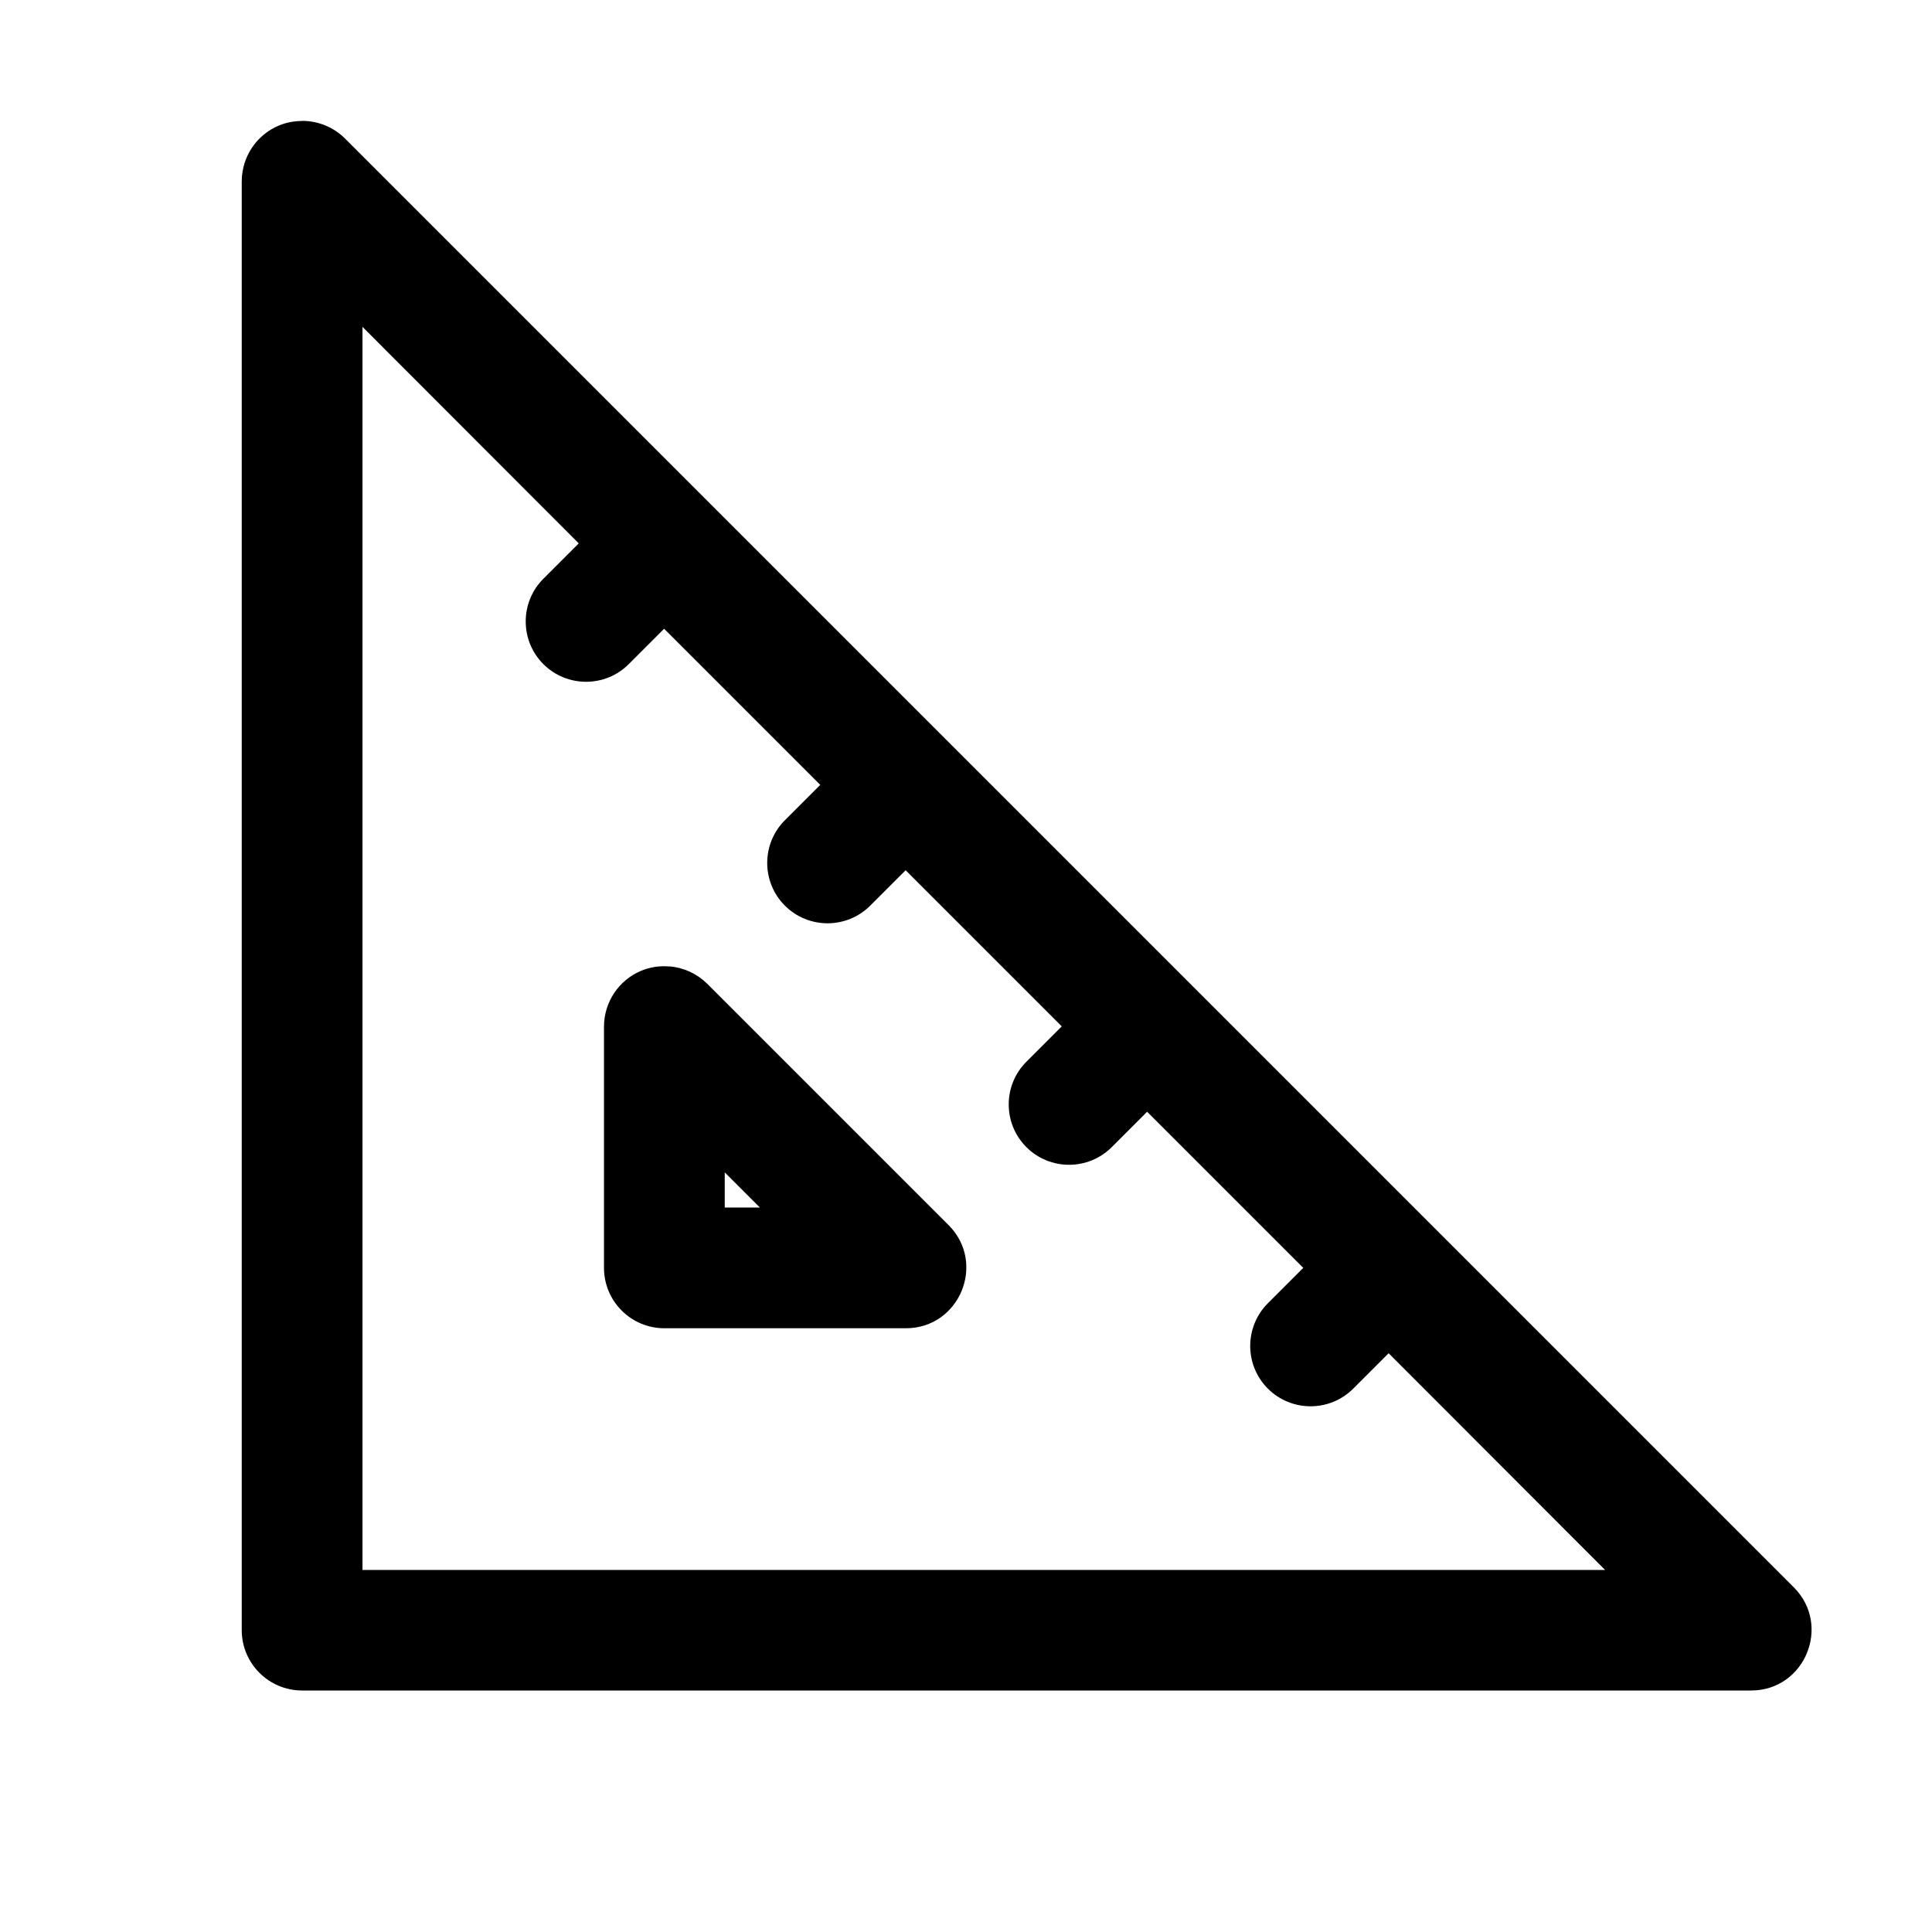
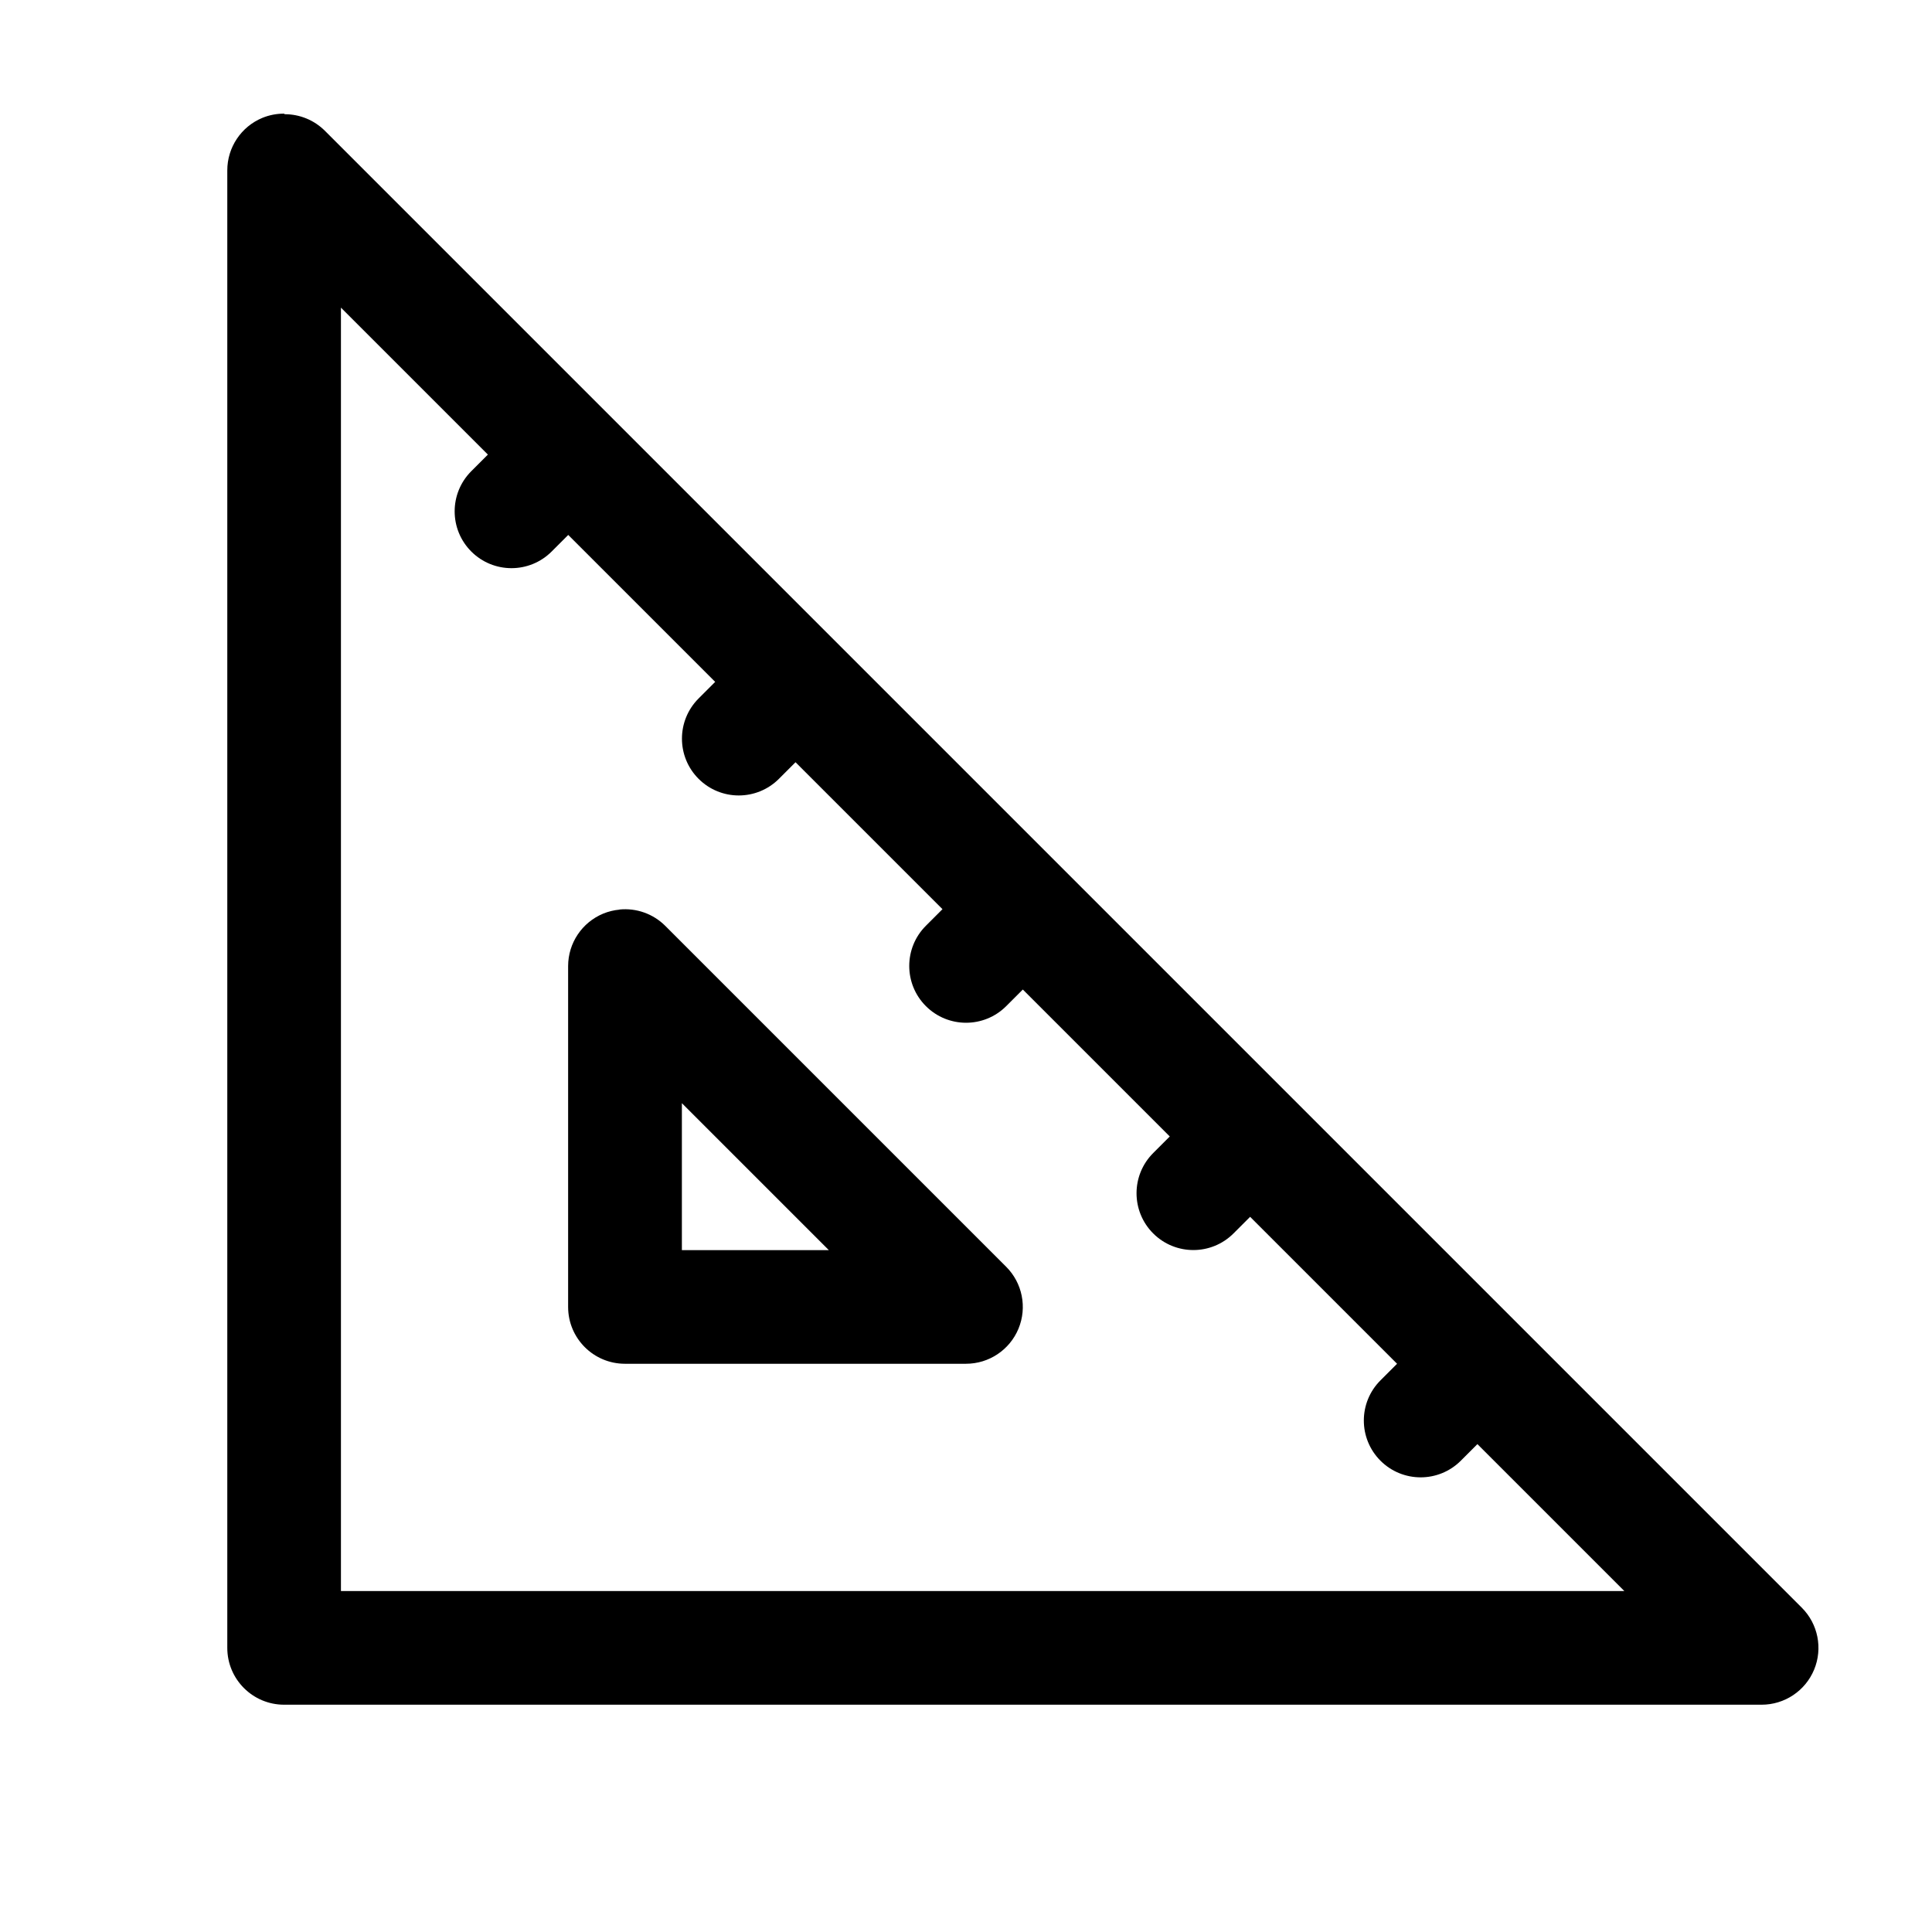
- <svg xmlns="http://www.w3.org/2000/svg" width="16" height="16" version="1.1" viewBox="0 0 16 16">
-   <path d="m2.502 1.002c-.066-0-.131.012-.191.037-.186.077-.308.259-.309.461v12c2.76e-5.276.224.5.5.5h12c.445-0.0.668-.539.354-.854l-12-12c-.094-.093-.221-.145-.354-.145zm.5 1.705 1.791 1.793-.293.293c-.195.195-.195.512 0 .707.195.195.512.195.707 0l.293-.293 1.293 1.293-.293.293c-.195.195-.195.512 0 .707.195.195.512.195.707 0l.293-.293 1.293 1.293-.293.293c-.195.195-.195.512 0 .707.195.195.512.195.707 0l.293-.293 1.293 1.293-.293.293c-.195.195-.195.512 0 .707.195.195.512.195.707 0l.293-.293 1.793 1.795h-10.291zm2.539 5.297c-.079-.007-.157.005-.23.035-.186.077-.308.259-.309.461v2c2.76e-5.276.224.5.5.5h2c.445-0.0.668-.539.354-.854l-2-2c-.085-.083-.196-.134-.314-.143zm.461 1.705.291.291h-.291z" />
+ <svg xmlns="http://www.w3.org/2000/svg" width="17" height="17" version="1.1" viewBox="0 0 17 17">
+   <path d="m2.5 1a.5.5 0 00-.191.037.5.5 0 00-.309.463v13a.5.5 0 00.5.5h13a.5.5 0 00.354-.854l-2.478-2.478a.5.5 0 00-.021-.021l-1.978-1.978a.5.5 0 00-.021-.021l-1.978-1.978a.5.5 0 00-.021-.021l-1.978-1.978a.5.5 0 00-.021-.021l-1.978-1.978a.5.5 0 00-.021-.021l-2.5-2.5a.5.5 0 00-.354-.146zm.5 1.707 1.293 1.293-.146.146a.5.5 0 000 .707.5.5 0 00.707 0l.146-.146 1.293 1.293-.146.146a.5.5 0 000 .707.5.5 0 00.707 0l.146-.146 1.293 1.293-.146.146a.5.5 0 000 .707.5.5 0 00.707 0l.146-.146 1.293 1.293-.146.146a.5.5 0 000 .707.5.5 0 00.707 0l.146-.146 1.293 1.293-.146.146a.5.5 0 000 .707.5.5 0 00.707 0l.146-.146 1.293 1.293h-11.293v-11.293zm2.451 5.297a.5.5 0 00-.143.035.5.5 0 00-.309.461v3a.5.5 0 00.5.5h3a.5.5 0 00.354-.854l-3-3a.5.5 0 00-.402-.143zm.549 1.703 1.293 1.293h-1.293v-1.293z" />
</svg>
